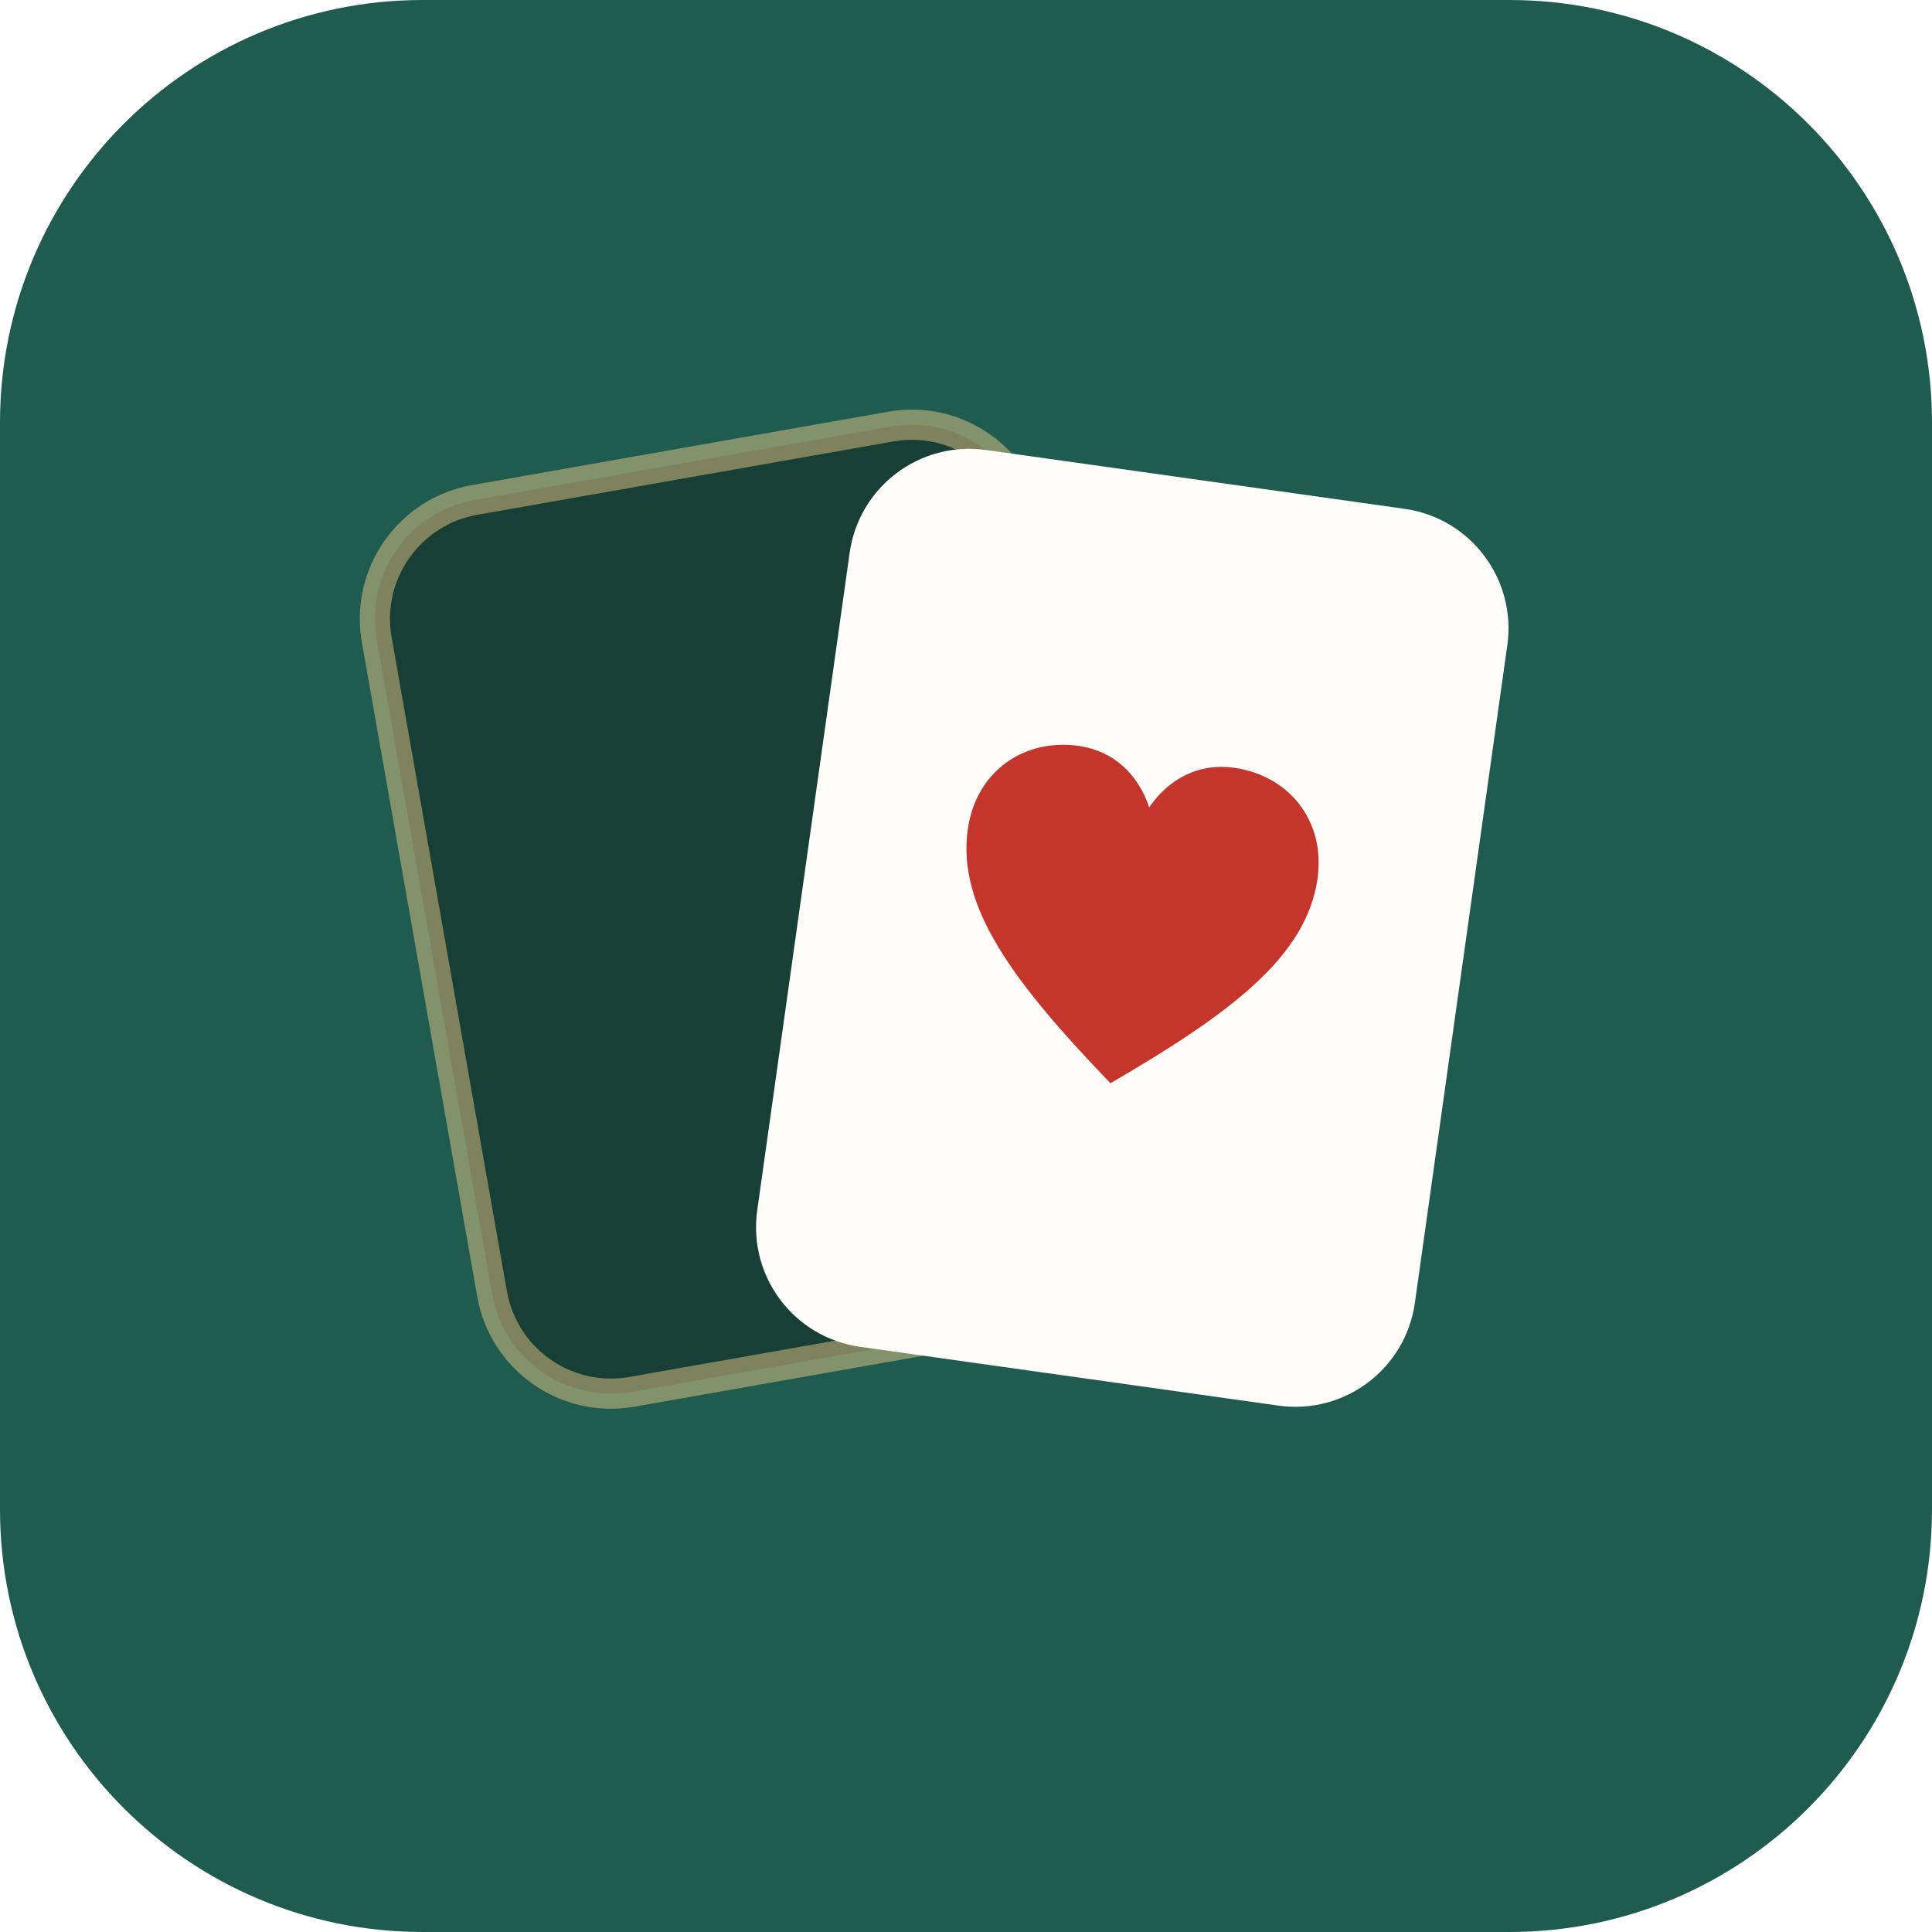
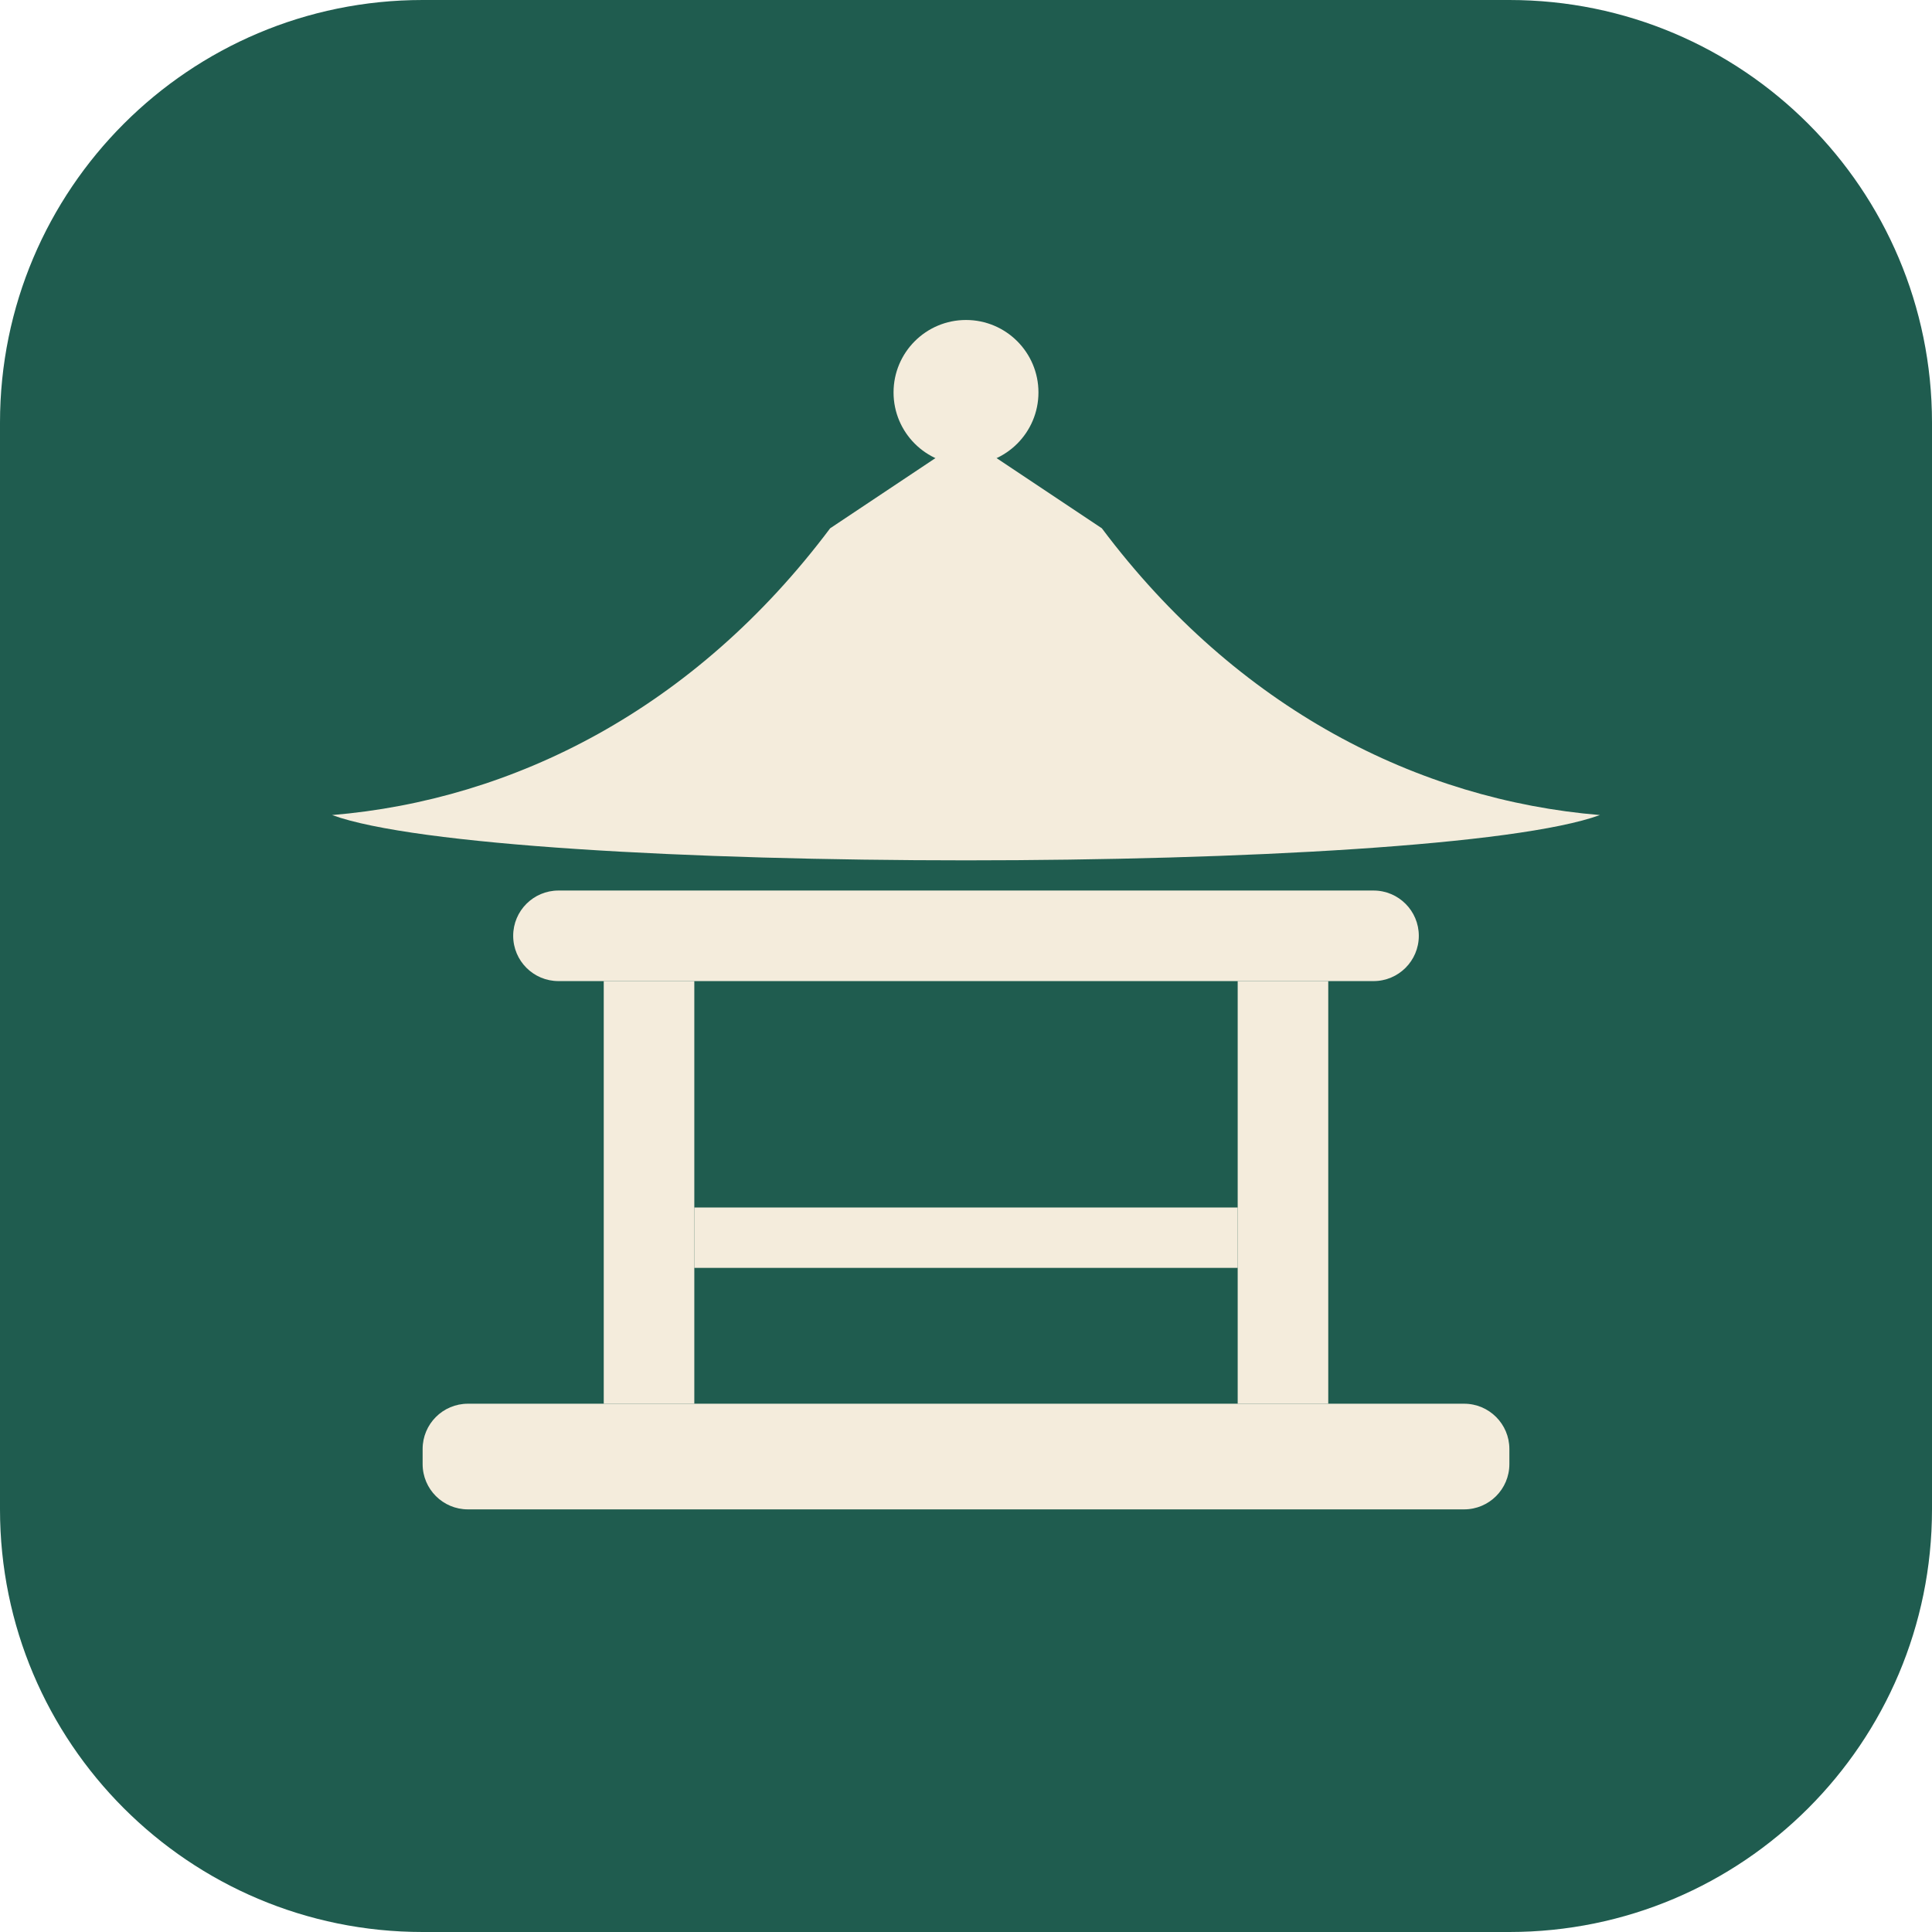
<svg xmlns="http://www.w3.org/2000/svg" viewBox="0 0 64 64">
  <rect width="64" height="64" rx="14" fill="#1f5c4f" />
-   <g transform="translate(32 34)">
-     <rect x="-17" y="-20" width="22" height="30" rx="4" fill="#173f36" stroke="#e7c886" stroke-opacity=".5" transform="rotate(-10)" />
-     <rect x="-6" y="-19" width="22" height="30" rx="4" fill="#fffdf9" transform="rotate(8)" />
-     <path transform="rotate(8) translate(5 -4) scale(.13)" d="M0 40C-28 18-45 1-45-19c0-15 11-25 25-25 9 0 16 5 20 13 4-8 11-13 20-13 14 0 25 10 25 25 0 20-17 37-45 59z" fill="#c4352b" />
+   <g fill="#f4ecdc" transform="translate(8 8)">
+     <circle cx="24" cy="5" r="2.4" />
+     <path d="M3 19c6-.5 12-3.5 16.5-9.5L24 6.5l4.5 3c4.5 6 10.5 9 16.5 9.5-5.5 2-36.5 2-42 0z" />
+     <rect x="9" y="21.5" width="30" height="3" rx="1.5" />
+     <rect x="12" y="24.5" width="3" height="14" />
+     <rect x="33" y="24.5" width="3" height="14" />
+     <rect x="15" y="32" width="18" height="2" />
+     <rect x="6" y="38.5" width="36" height="3.5" rx="1.5" />
  </g>
</svg>
